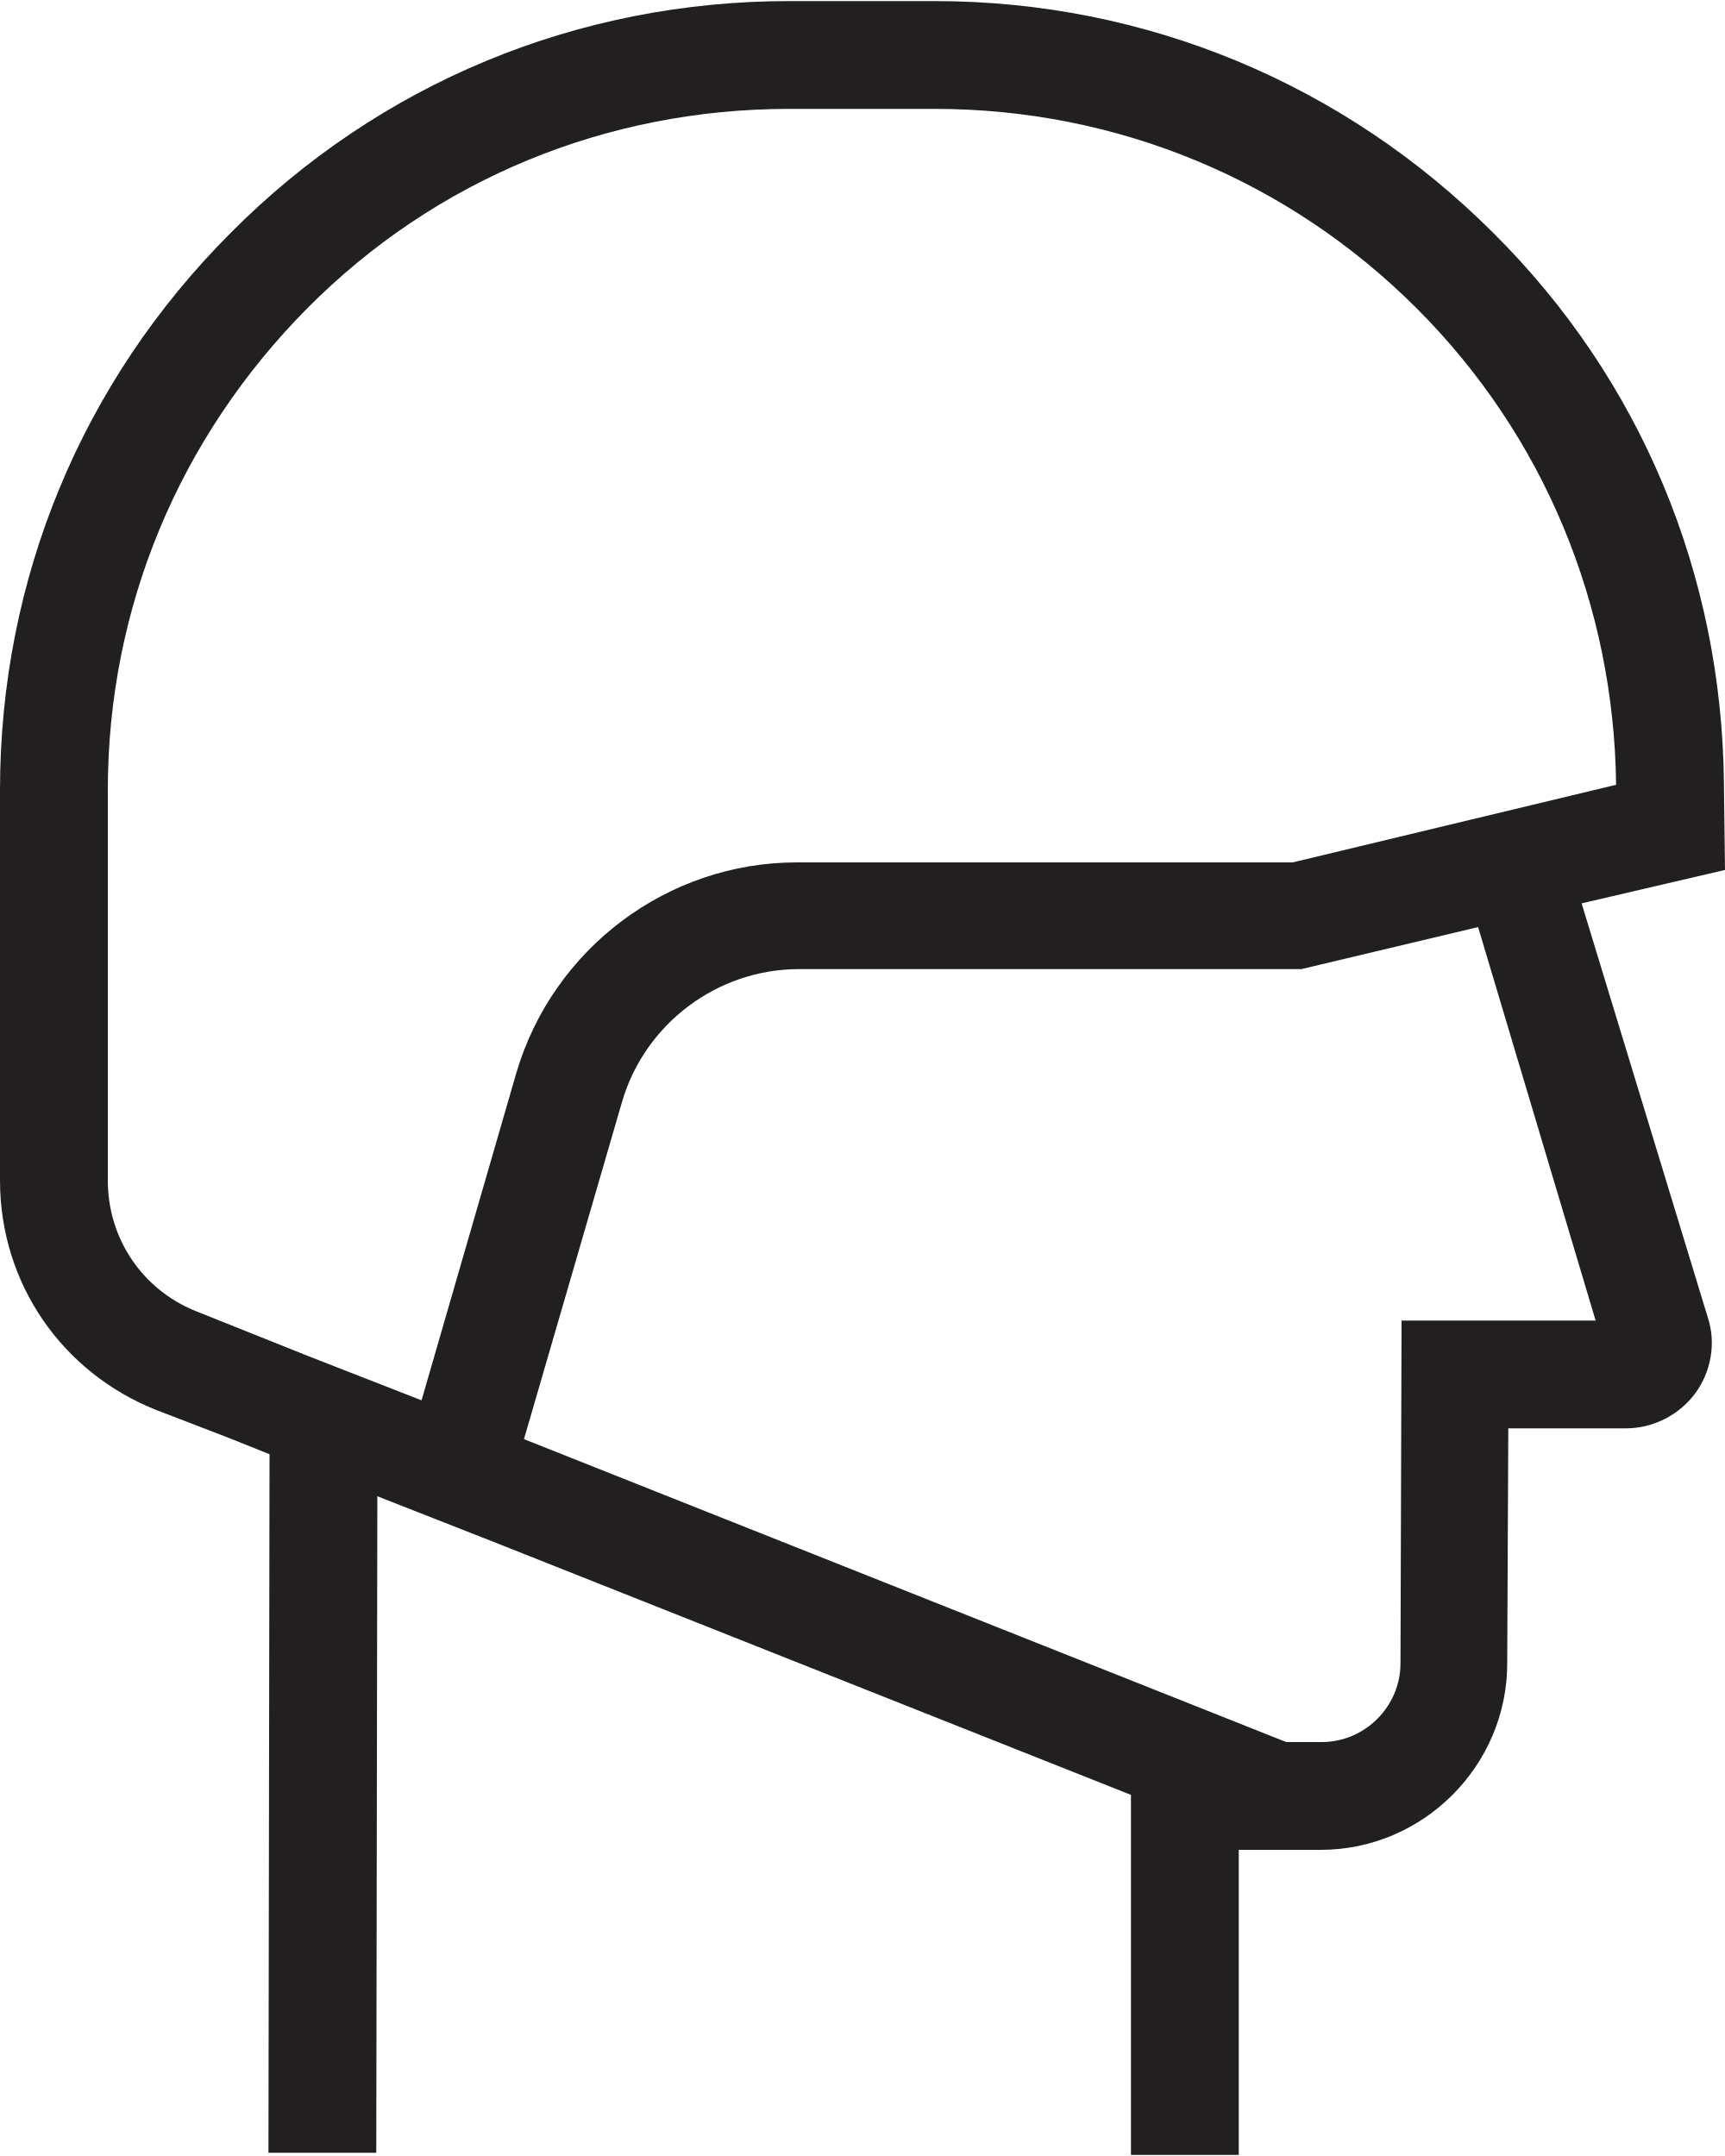
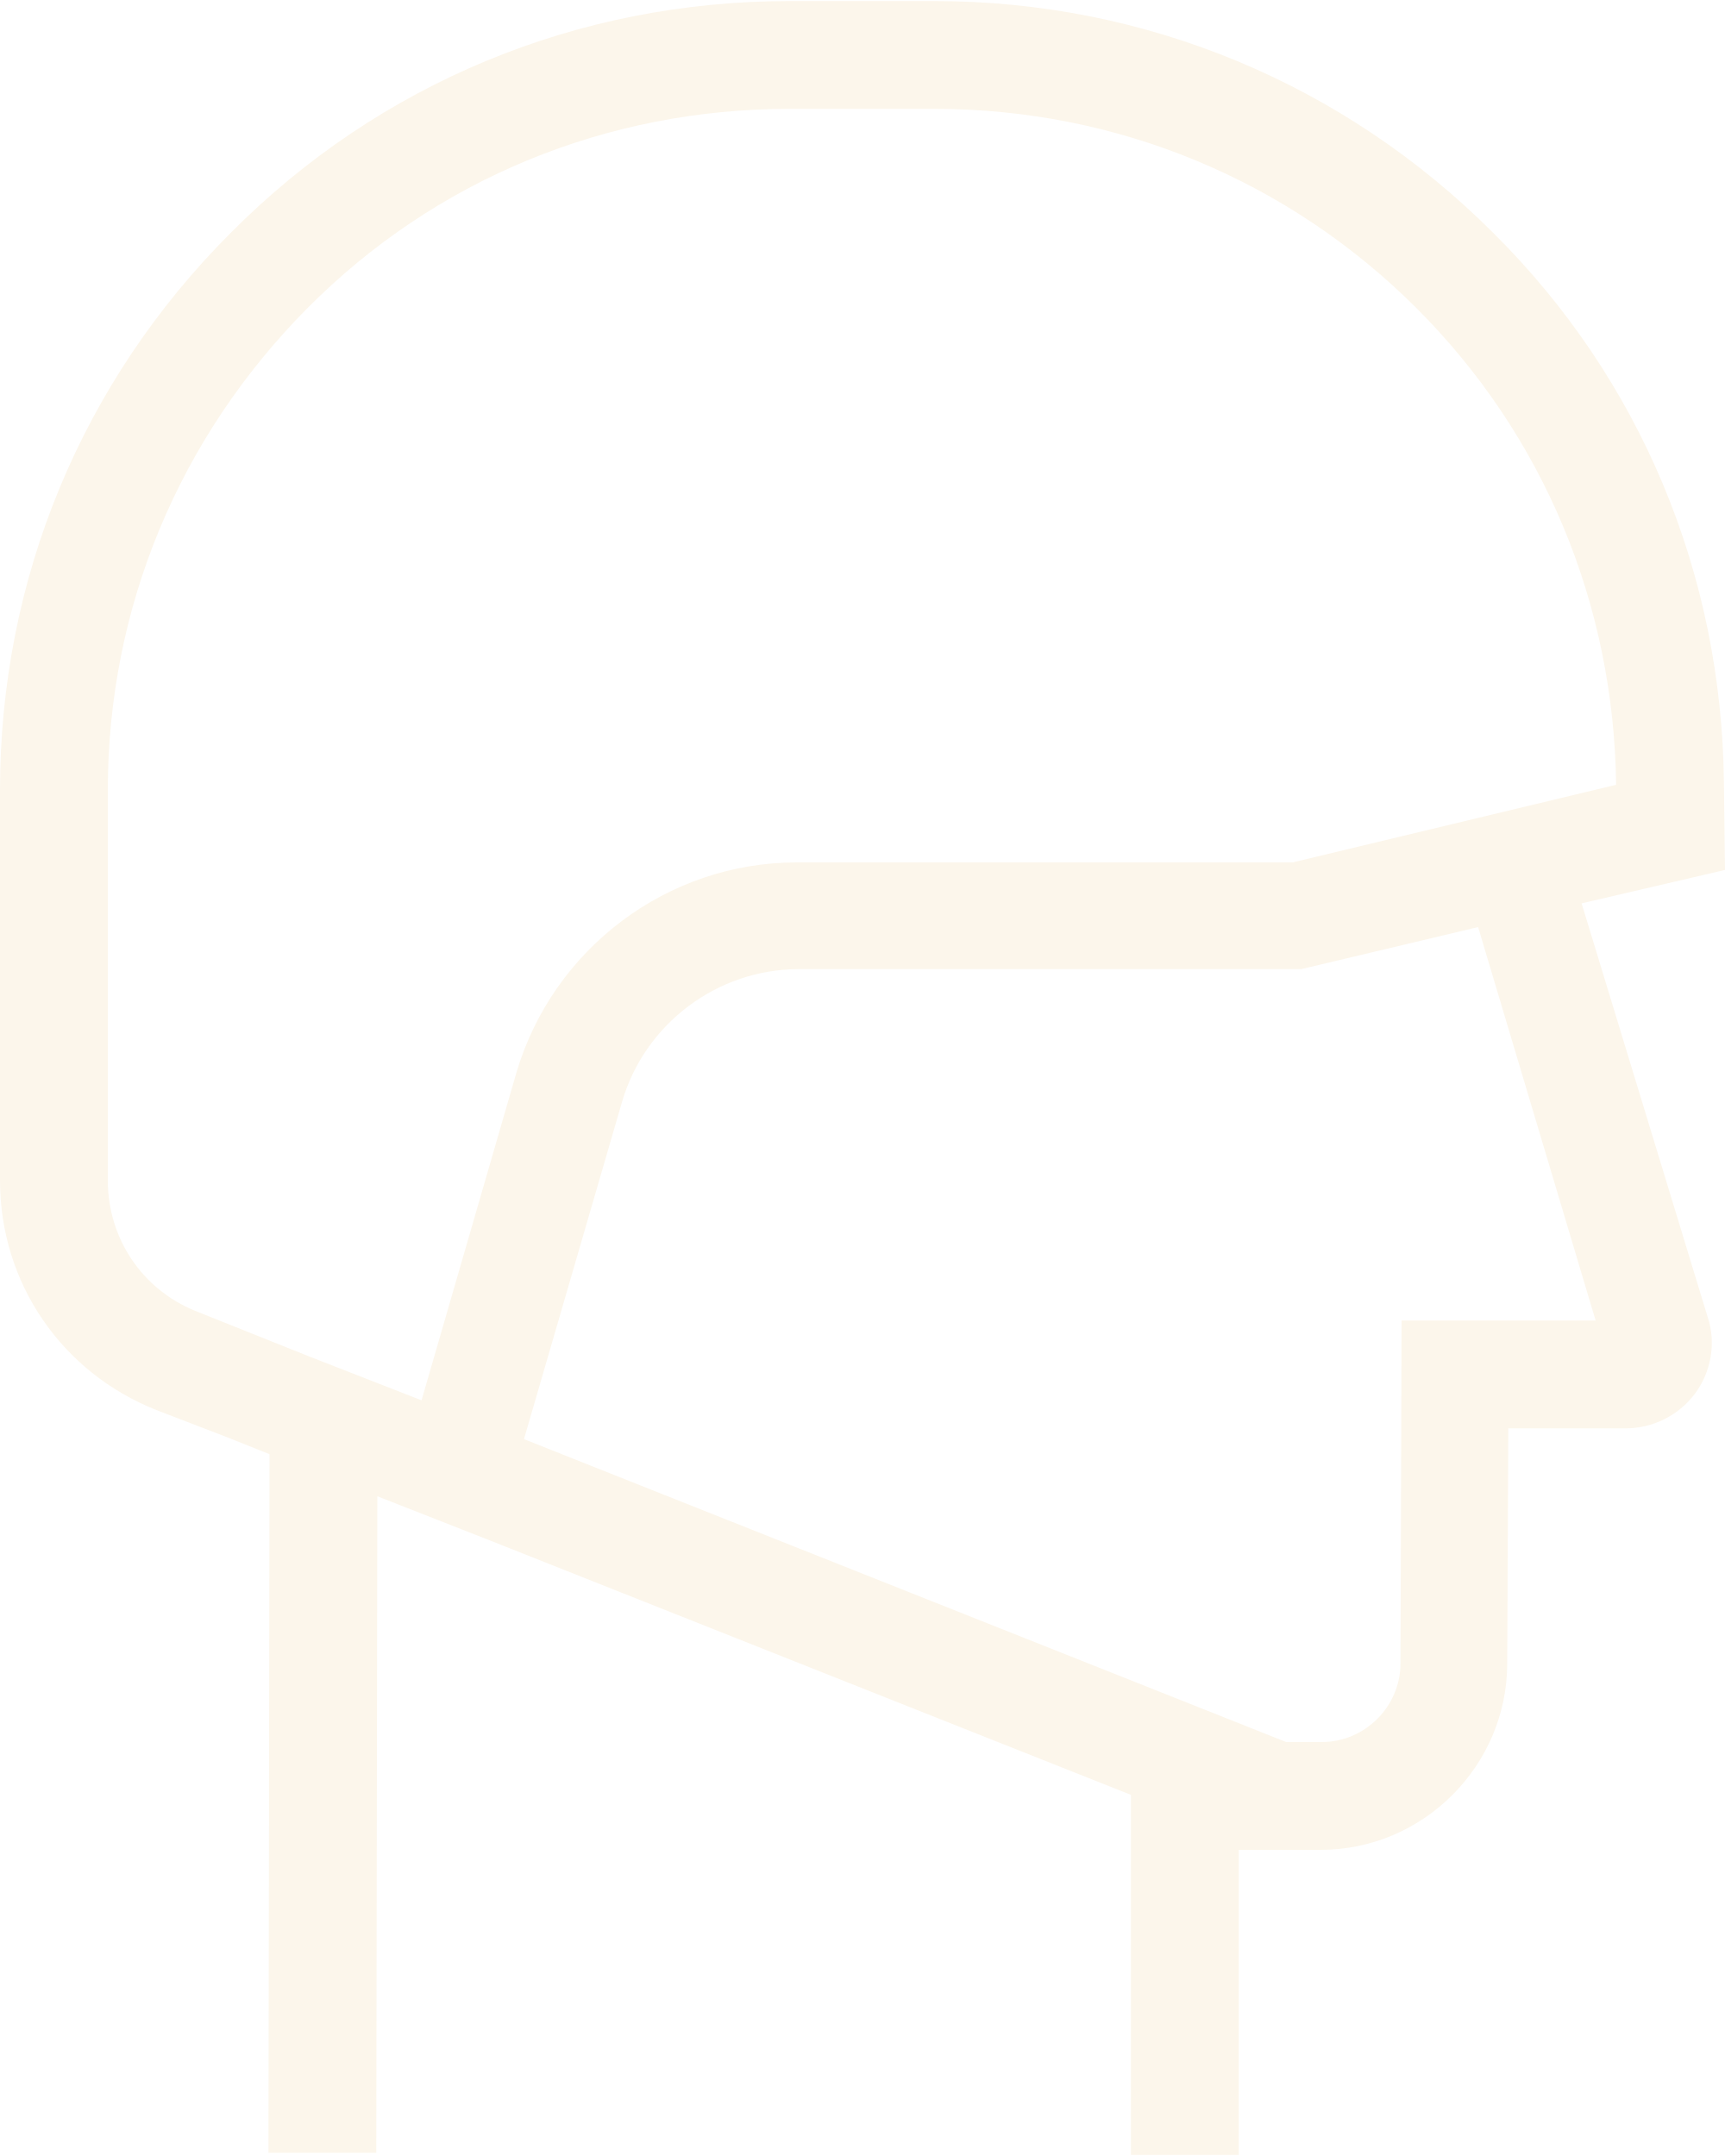
<svg xmlns="http://www.w3.org/2000/svg" width="16" height="20" viewBox="0 0 16 20" fill="none">
-   <path id="Icon" d="M15.99 7.26C15.97 5.33 15.22 3.52 13.85 2.16C12.47 0.78 10.63 0.01 8.67 0.01H7.32C5.36 0.01 3.52 0.77 2.14 2.16C0.76 3.54 0 5.37 0 7.33V10.95C0 11.9 0.57 12.73 1.45 13.08L2.1 13.33L2.5 13.49L2.49 19.97H3.49L3.5 13.88L4.57 14.3L10.49 16.65V19.99H11.49V17.16H12.25C13.2 17.16 13.98 16.38 13.98 15.43L13.99 13.25H15.08C15.33 13.25 15.57 13.13 15.72 12.93C15.87 12.73 15.92 12.46 15.84 12.22L14.67 8.38L16 8.07L15.99 7.26ZM1 10.95V7.33C1 5.64 1.66 4.06 2.85 2.86C4.04 1.66 5.63 1.01 7.32 1.01H8.67C10.36 1.01 11.95 1.67 13.14 2.86C14.32 4.04 14.97 5.61 14.99 7.28L11.99 8H7.39C6.19 8 5.13 8.8 4.79 9.95L3.91 12.99L2.86 12.58L1.81 12.16C1.32 11.96 1 11.49 1 10.95ZM14.8 12.25H13L12.99 15.43C12.99 15.83 12.66 16.16 12.26 16.16H11.93L4.86 13.35L5.77 10.22C5.98 9.5 6.65 8.99 7.41 8.99H12.07L13.71 8.6L14.8 12.25Z" fill="#221F20" />
+   <path id="Icon" d="M15.99 7.26C15.97 5.33 15.22 3.52 13.85 2.16C12.47 0.78 10.63 0.01 8.67 0.01H7.32C5.36 0.01 3.52 0.77 2.14 2.16C0.76 3.54 0 5.37 0 7.33V10.95C0 11.9 0.57 12.73 1.45 13.08L2.1 13.33L2.5 13.49L2.49 19.97H3.49L3.5 13.88L4.57 14.3L10.49 16.65V19.99H11.49V17.16H12.25C13.2 17.16 13.98 16.38 13.98 15.43L13.99 13.25H15.08C15.33 13.25 15.57 13.13 15.72 12.93C15.87 12.73 15.92 12.46 15.84 12.22L14.67 8.38L16 8.07L15.99 7.26ZM1 10.95V7.33C1 5.64 1.66 4.06 2.85 2.86C4.04 1.66 5.63 1.01 7.32 1.01H8.67C10.36 1.01 11.95 1.67 13.14 2.86C14.32 4.04 14.97 5.61 14.99 7.28L11.99 8H7.39C6.19 8 5.13 8.8 4.79 9.95L3.91 12.99L2.86 12.58L1.81 12.16C1.32 11.96 1 11.49 1 10.95ZM14.8 12.25H13L12.99 15.43C12.99 15.83 12.66 16.16 12.26 16.16H11.93L4.86 13.35L5.77 10.22C5.98 9.5 6.65 8.99 7.41 8.99H12.07L13.71 8.6L14.8 12.25Z" fill="#FCF6EB" />
</svg>
